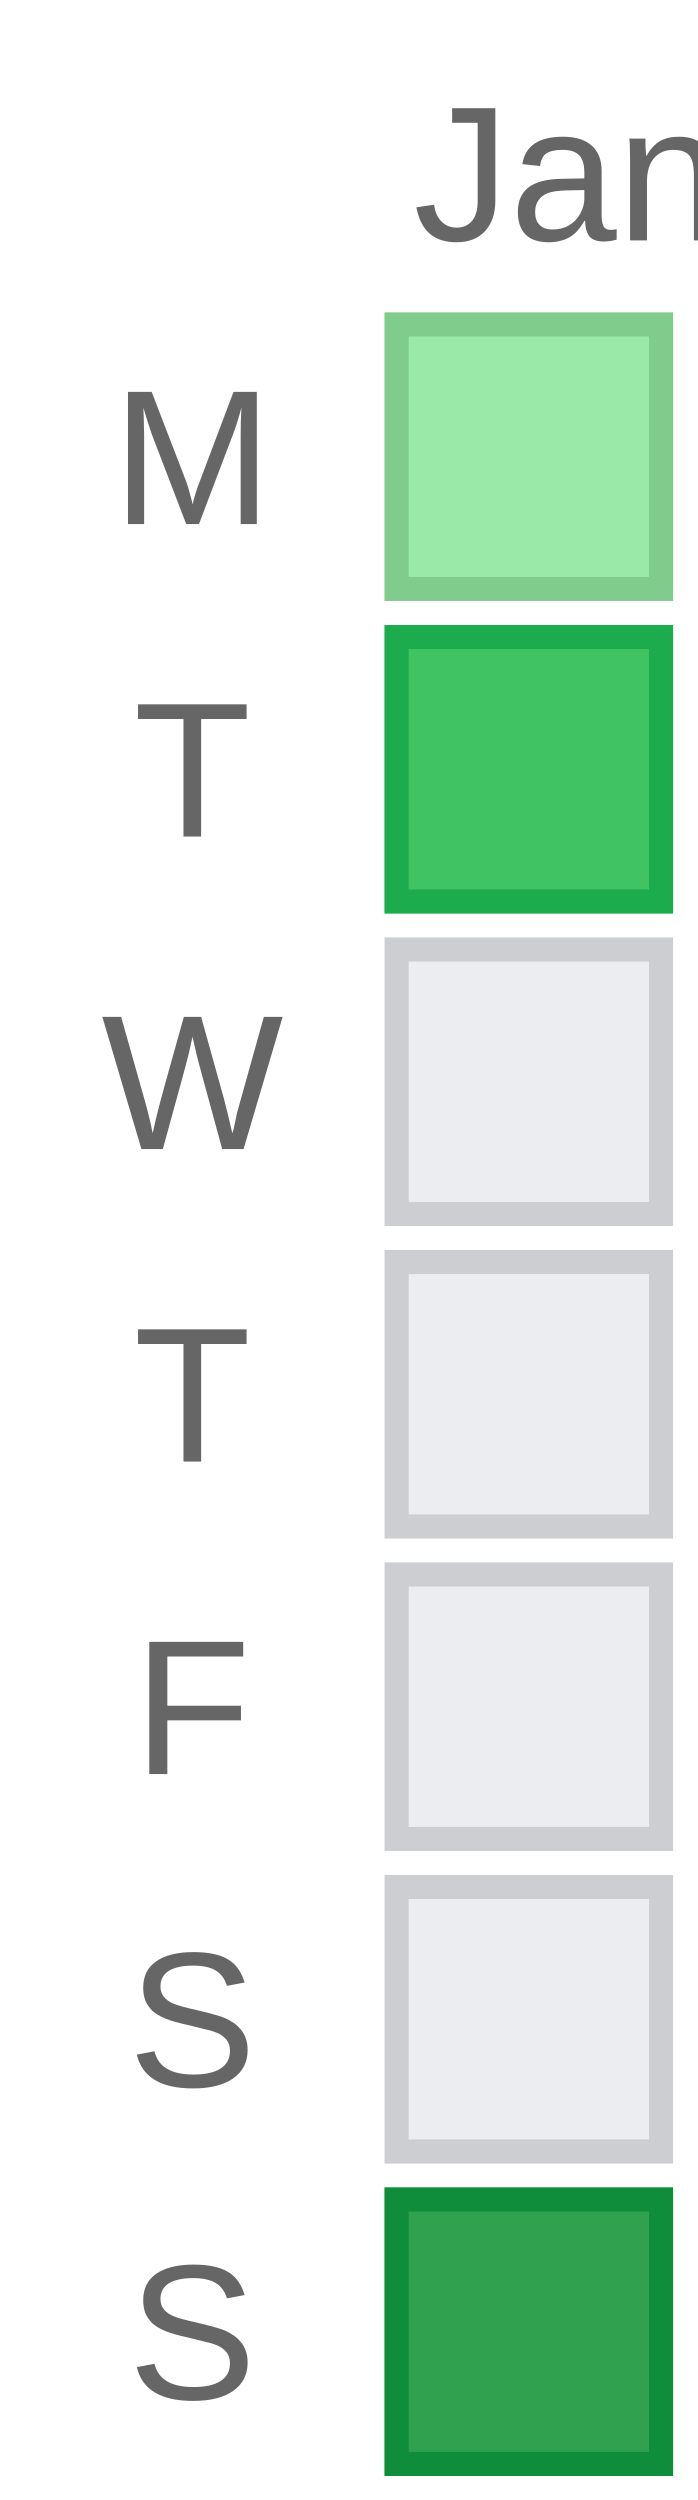
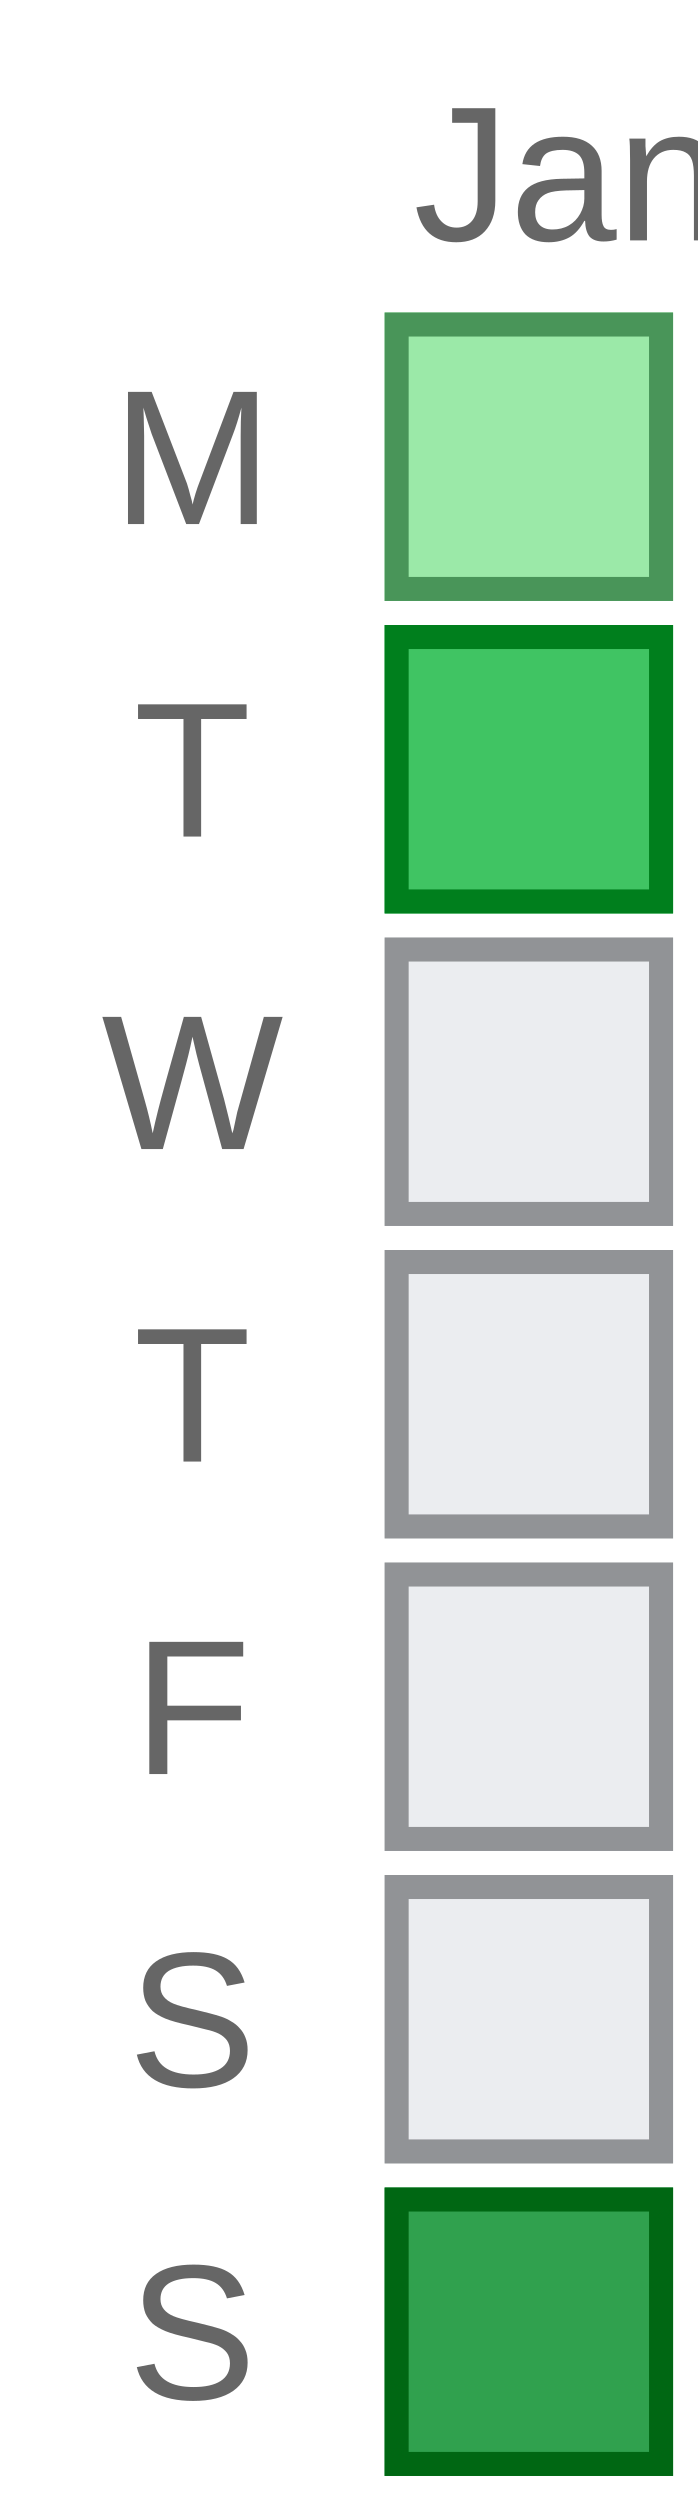
<svg xmlns="http://www.w3.org/2000/svg" width="29" height="104">
  <text x="8" y="21.8" text-anchor="middle" font-family="Arial, sans-serif" font-size="8" fill="#666666">M</text>
  <text x="8" y="34.8" text-anchor="middle" font-family="Arial, sans-serif" font-size="8" fill="#666666">T</text>
  <text x="8" y="47.8" text-anchor="middle" font-family="Arial, sans-serif" font-size="8" fill="#666666">W</text>
  <text x="8" y="60.8" text-anchor="middle" font-family="Arial, sans-serif" font-size="8" fill="#666666">T</text>
  <text x="8" y="73.8" text-anchor="middle" font-family="Arial, sans-serif" font-size="8" fill="#666666">F</text>
  <text x="8" y="86.8" text-anchor="middle" font-family="Arial, sans-serif" font-size="8" fill="#666666">S</text>
  <text x="8" y="99.8" text-anchor="middle" font-family="Arial, sans-serif" font-size="8" fill="#666666">S</text>
  <rect x="16" y="13" width="12" height="12" fill="#9be9a8" />
-   <rect x="16.5" y="13.5" width="11" height="11" fill="none" stroke="#7fcc8d" stroke-width="1" />
+   <rect x="16.5" y="13.5" width="11" height="11" fill="none" stroke="#499559" stroke-width="1" />
  <rect x="16" y="26" width="12" height="12" fill="#40c463" />
-   <rect x="16.5" y="26.5" width="11" height="11" fill="none" stroke="#1dac4d" stroke-width="1" />
+   <rect x="16.5" y="26.5" width="11" height="11" fill="none" stroke="#007f1d" stroke-width="1" />
  <rect x="16" y="39" width="12" height="12" fill="#ebedf0" />
-   <rect x="16.5" y="39.5" width="11" height="11" fill="none" stroke="#ccced1" stroke-width="1" />
+   <rect x="16.5" y="39.5" width="11" height="11" fill="none" stroke="#919396" stroke-width="1" />
  <rect x="16" y="52" width="12" height="12" fill="#ebedf0" />
-   <rect x="16.5" y="52.5" width="11" height="11" fill="none" stroke="#ccced1" stroke-width="1" />
+   <rect x="16.5" y="52.5" width="11" height="11" fill="none" stroke="#919396" stroke-width="1" />
  <rect x="16" y="65" width="12" height="12" fill="#ebedf0" />
-   <rect x="16.5" y="65.5" width="11" height="11" fill="none" stroke="#ccced1" stroke-width="1" />
+   <rect x="16.5" y="65.5" width="11" height="11" fill="none" stroke="#919396" stroke-width="1" />
  <rect x="16" y="78" width="12" height="12" fill="#ebedf0" />
-   <rect x="16.5" y="78.5" width="11" height="11" fill="none" stroke="#ccced1" stroke-width="1" />
+   <rect x="16.5" y="78.5" width="11" height="11" fill="none" stroke="#919396" stroke-width="1" />
  <rect x="16" y="91" width="12" height="12" fill="#30a14e" />
-   <rect x="16.5" y="91.5" width="11" height="11" fill="none" stroke="#108d3b" stroke-width="1" />
+   <rect x="16.5" y="91.5" width="11" height="11" fill="none" stroke="#006713" stroke-width="1" />
  <text x="17.2" y="10" text-anchor="start" font-family="Arial, sans-serif" font-size="8" fill="#666666">Jan</text>
</svg>
